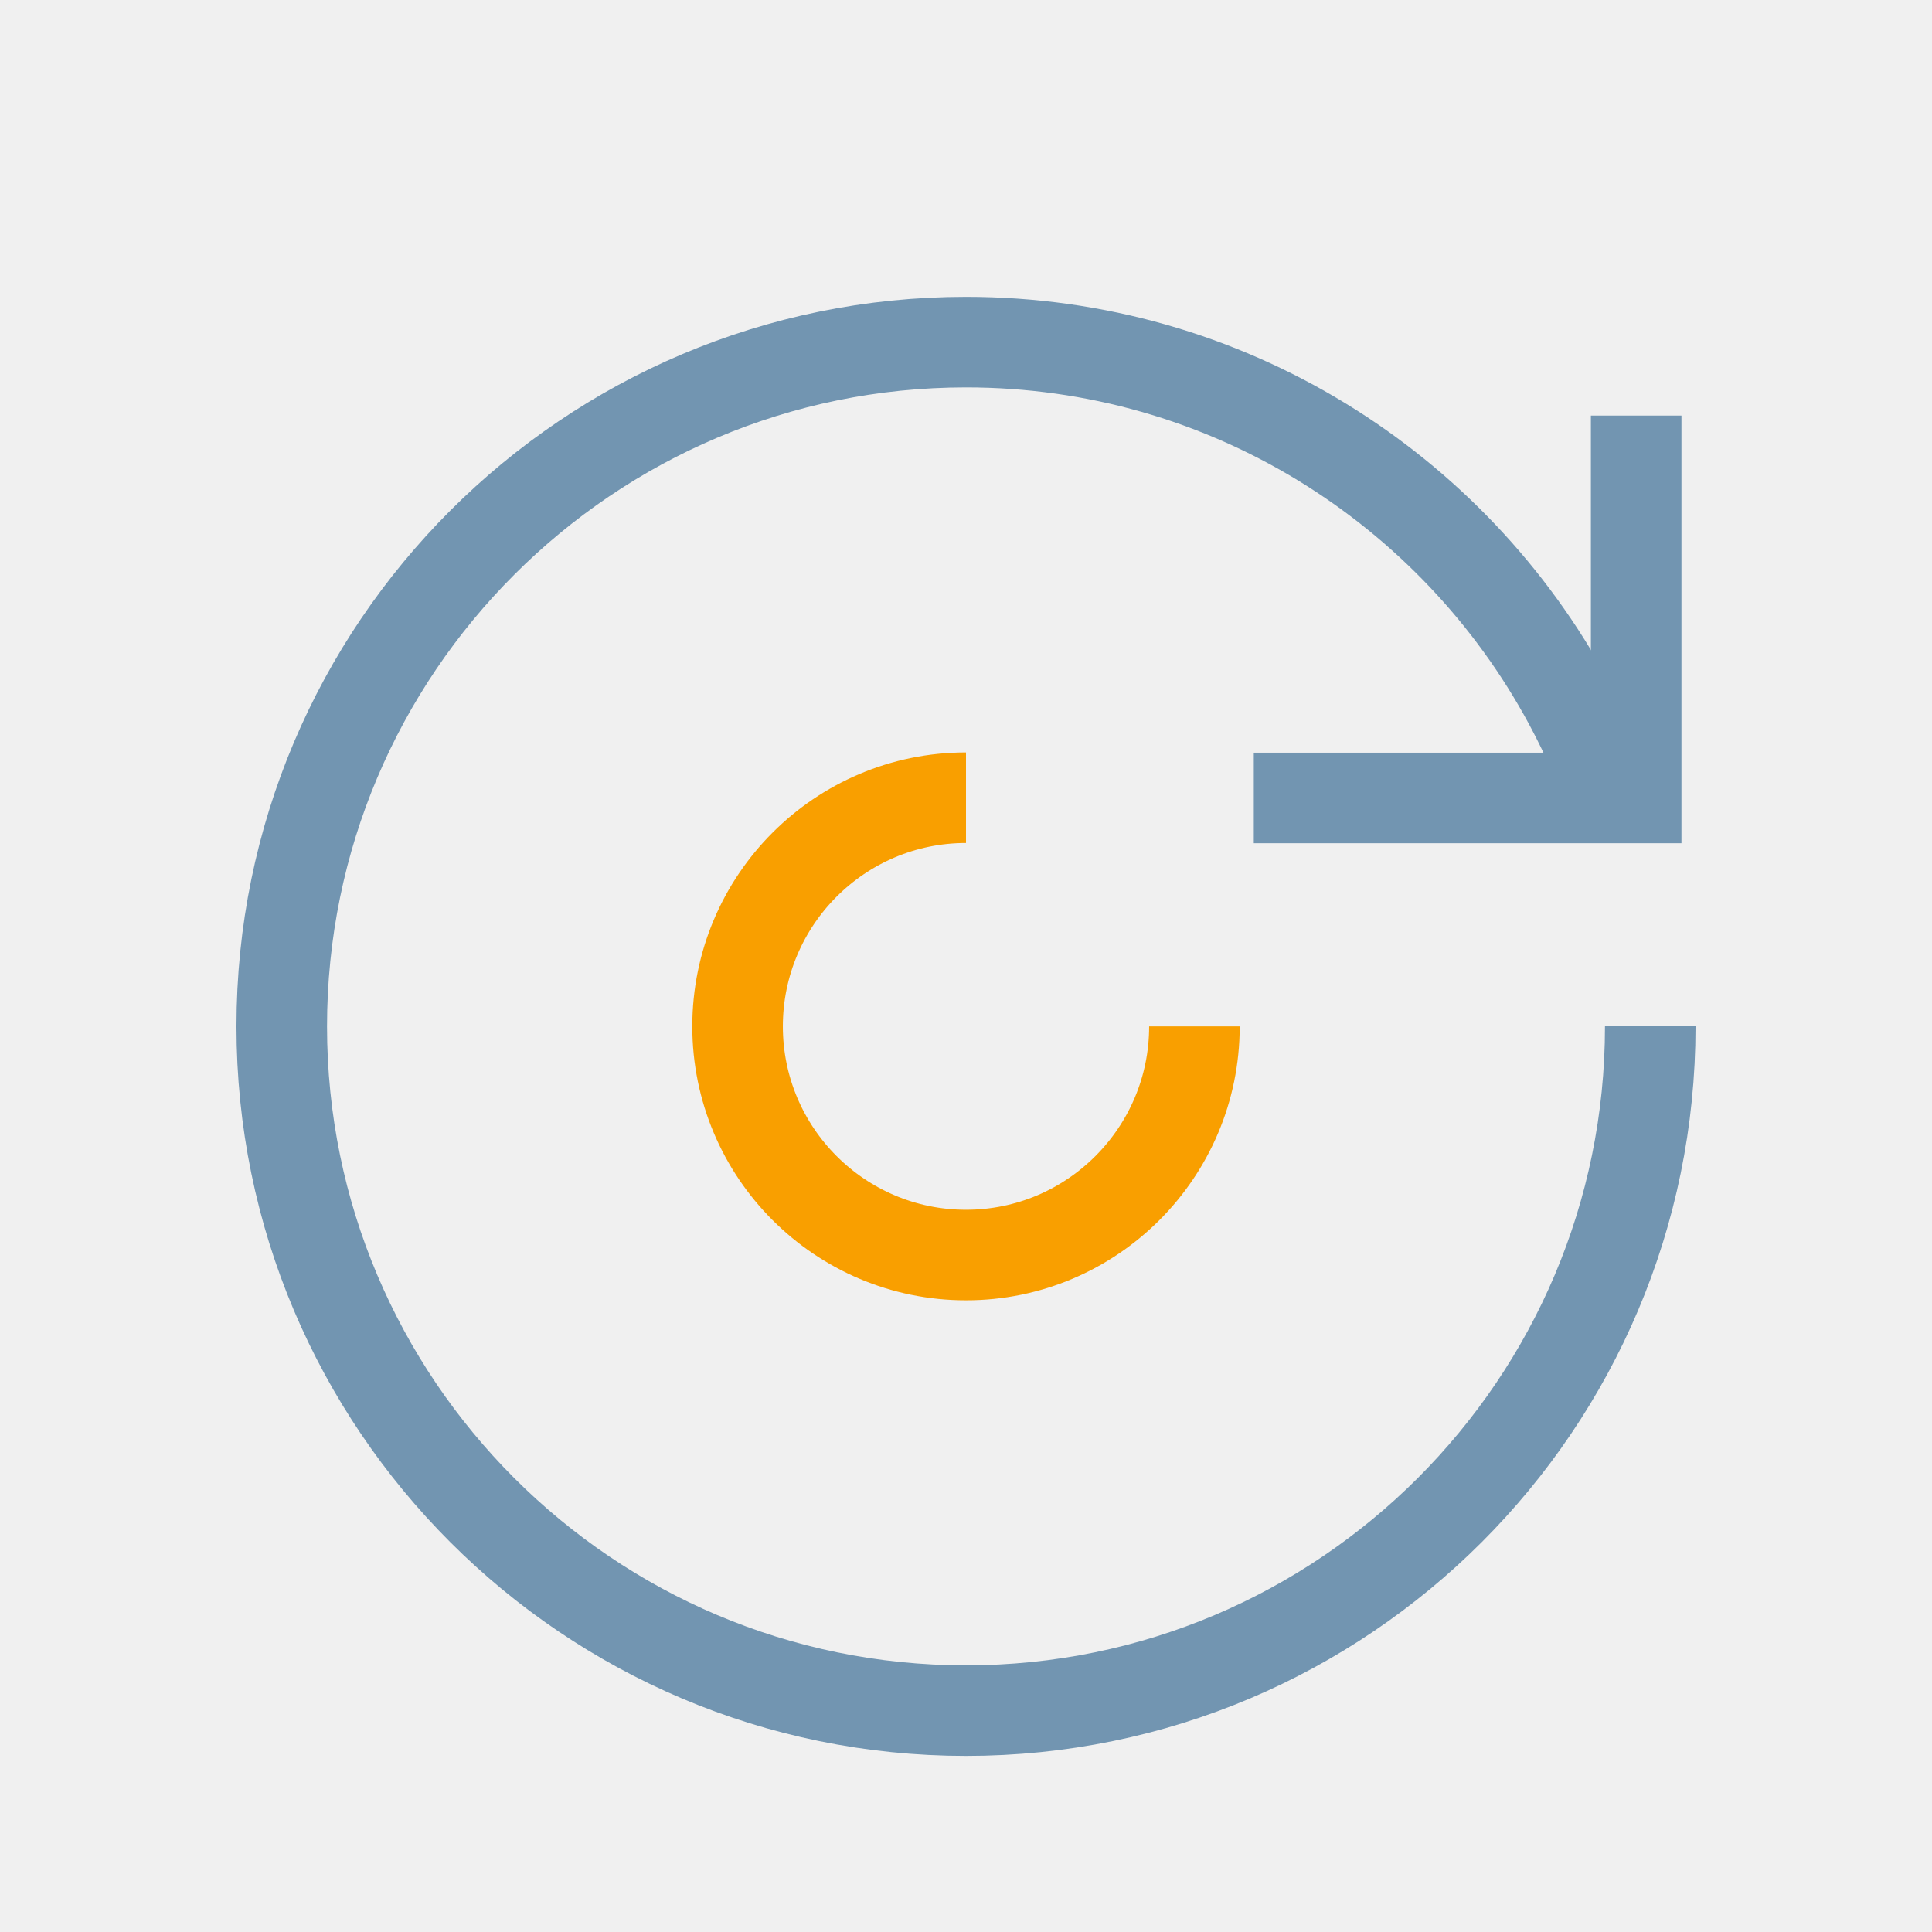
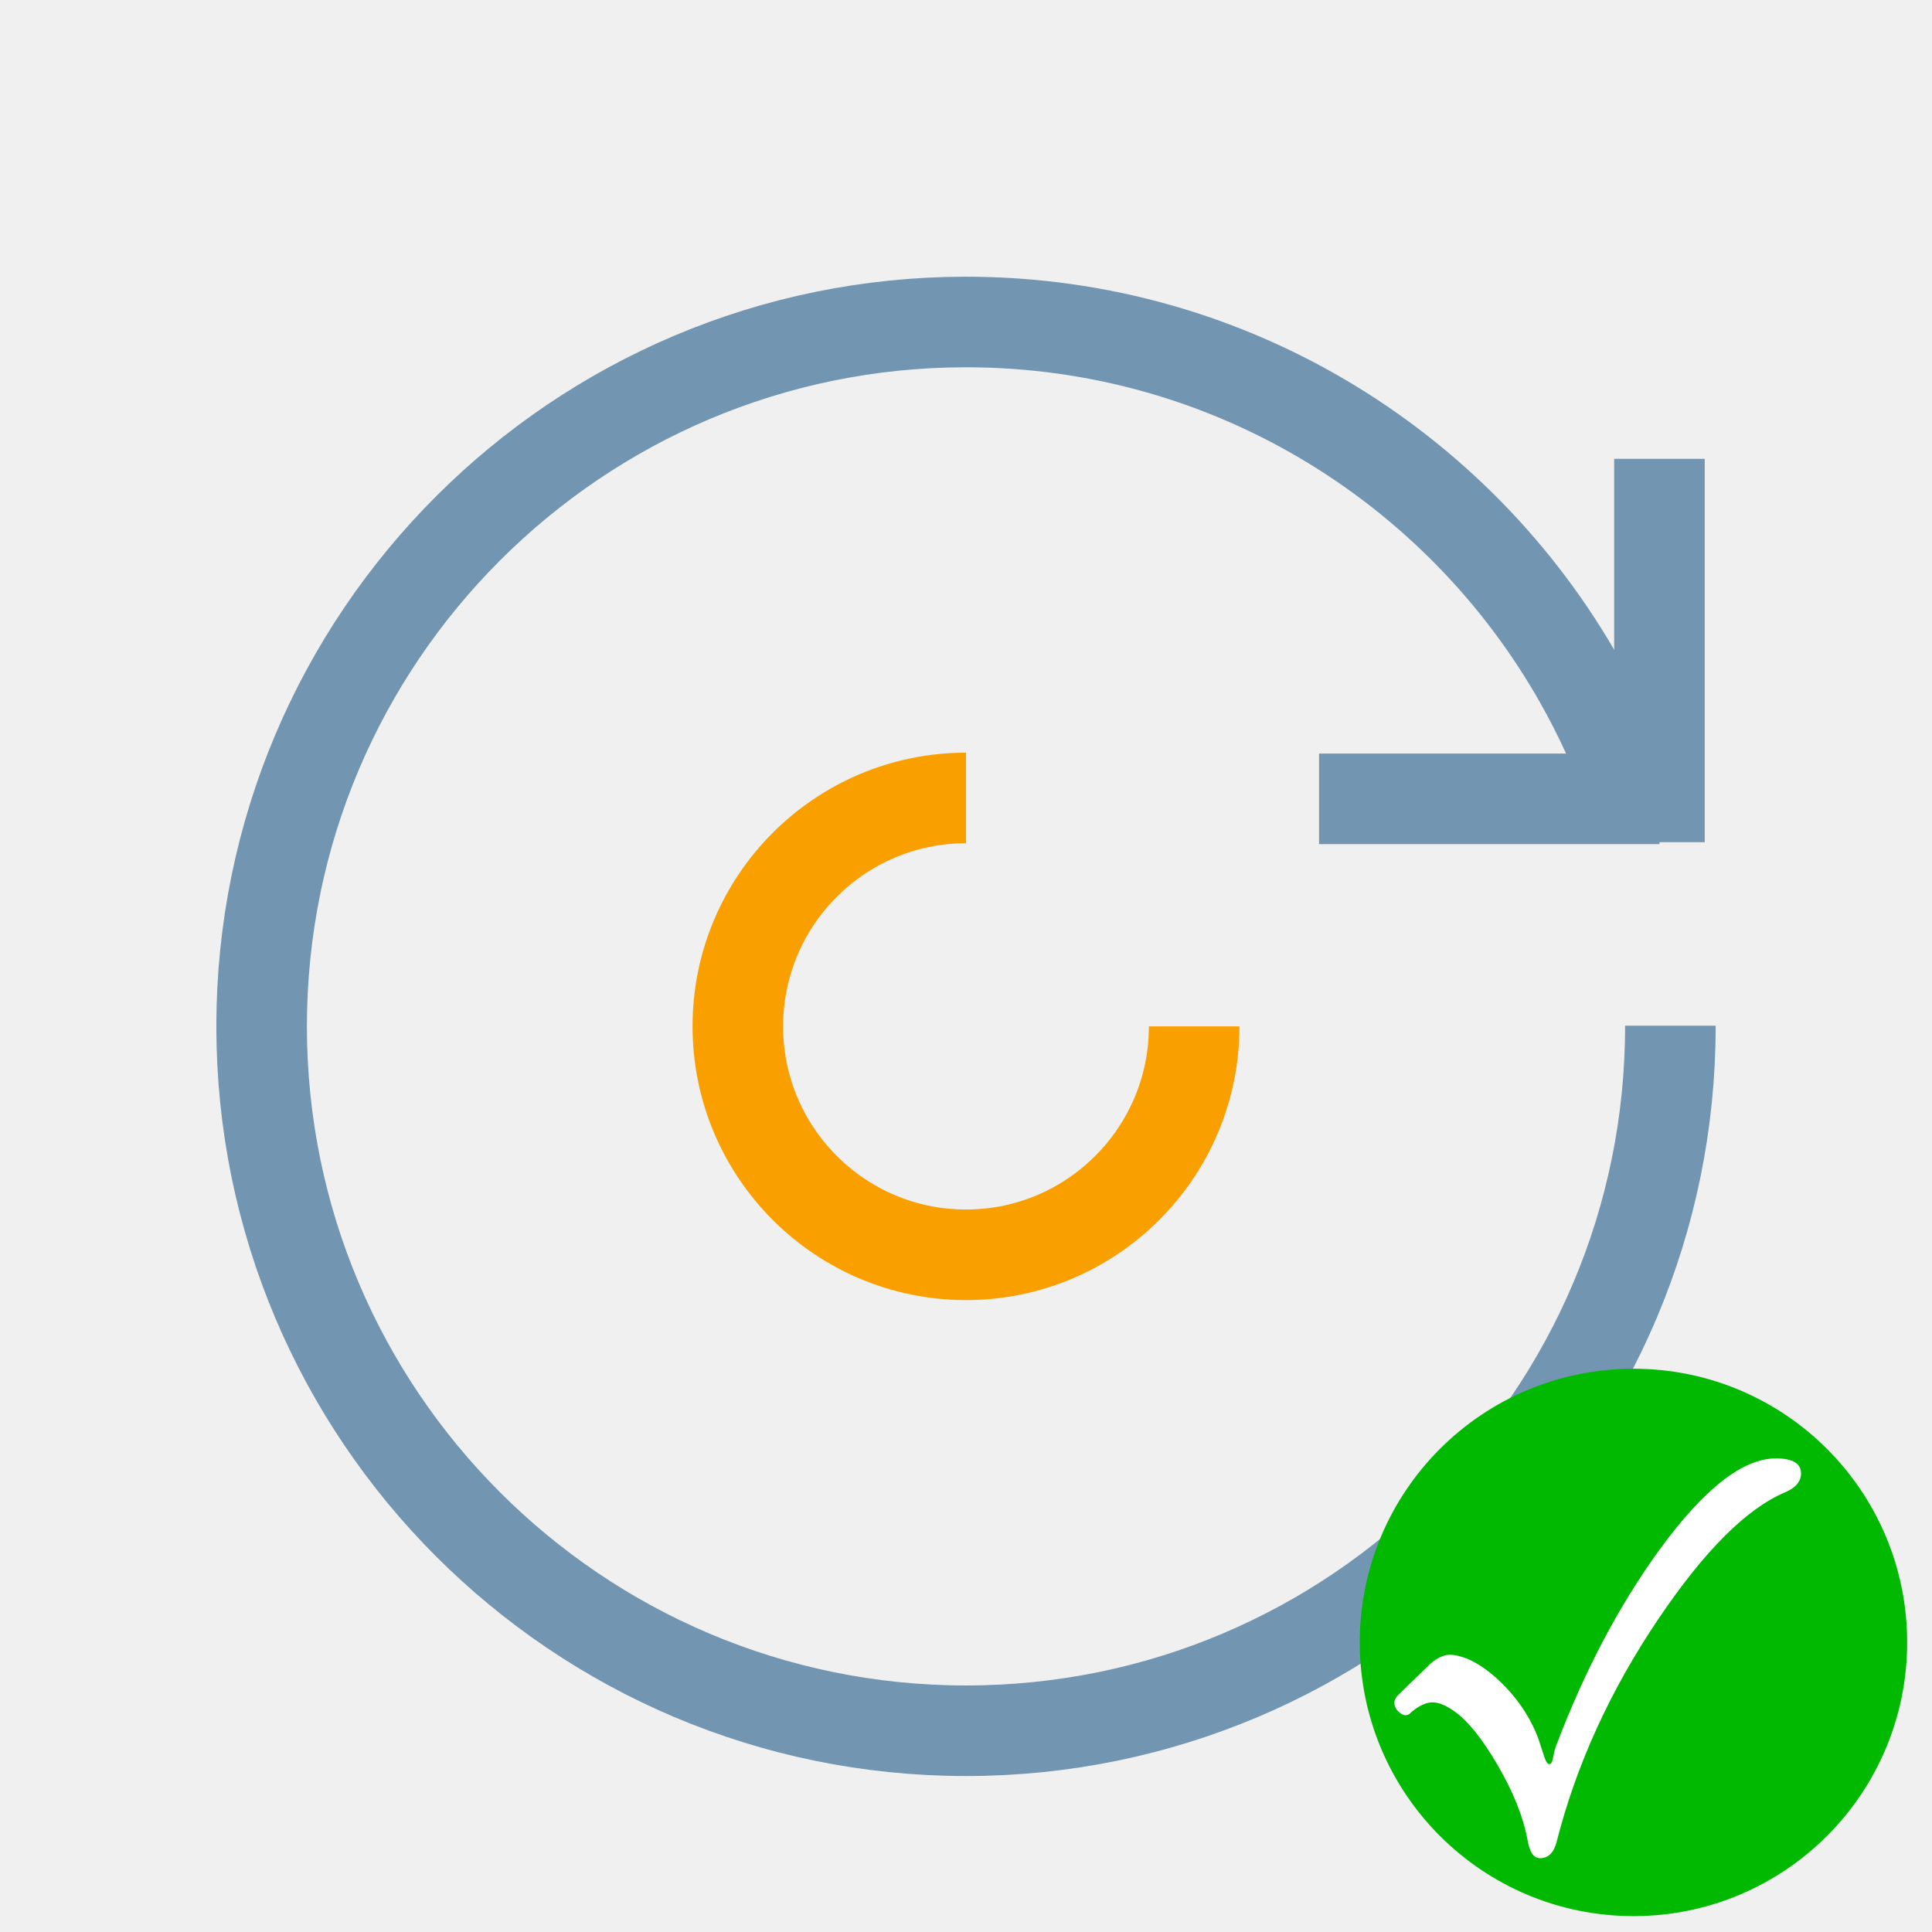
<svg xmlns="http://www.w3.org/2000/svg" width="100%" height="100%" viewBox="0 0 96 96" version="1.1" xml:space="preserve" style="fill-rule:evenodd;clip-rule:evenodd;stroke-miterlimit:1.5;">
  <g id="CPanel-icons-v2">
    <g id="Update">
-       <path d="M59.35,51C59.35,57.271 54.264,62.362 48,62.362C41.736,62.362 36.65,57.271 36.65,51C36.65,44.729 41.736,39.638 48,39.638" style="fill:none;stroke:rgb(249,159,0);stroke-width:4.5px;" />
-       <path d="M82,50.969C82,50.979 82,50.99 82,51M82,51C82,69.765 66.765,85 48,85C29.235,85 14,69.765 14,51C14,32.235 29.235,17 48,17C60.944,17 72.208,24.249 77.951,34.905C78.903,36.672 79.703,38.531 80.334,40.467" style="fill:none;stroke:rgb(114,149,177);stroke-width:4.5px;stroke-miterlimit:2;" />
-       <path d="M81.3,20.65L81.3,39.65L62.3,39.65" style="fill:none;stroke:rgb(114,149,177);stroke-width:4.5px;stroke-miterlimit:2;" />
+       <path d="M59.338,51C59.338,57.264 54.258,62.35 48,62.35C41.742,62.35 36.662,57.264 36.662,51C36.662,44.736 41.742,39.65 48,39.65" style="fill:none;stroke:rgb(249,159,0);stroke-width:4.5px;" />
+       <path d="M83,50.968L83,51M83,51C83,70.317 67.317,86 48,86C28.683,86 13,70.317 13,51C13,31.683 28.683,16 48,16C61.325,16 72.92,23.462 78.832,34.432C79.812,36.25 80.636,38.165 81.285,40.158" style="fill:none;stroke:rgb(114,149,177);stroke-width:4.5px;stroke-miterlimit:2;" />
+       <path d="M82.457,22.8L82.457,41.848M65.543,39.694L82.457,39.694" style="fill:none;stroke:rgb(114,149,177);stroke-width:4.5px;stroke-miterlimit:2;" />
+       <g>
+         <circle cx="81.166" cy="81.611" r="11.35" style="fill:rgb(0,185,0);stroke:rgb(0,185,0);stroke-width:4.5px;stroke-linecap:round;stroke-linejoin:round;" />
+         <path d="M89.492,73.217C89.492,73.614 89.228,73.925 88.699,74.152C86.783,74.963 84.683,77.064 82.398,80.453C80,84.012 78.315,87.708 77.343,91.54C77.201,92.069 76.928,92.333 76.522,92.333C76.22,92.333 76.017,92.05 75.913,91.484C75.705,90.313 75.2,89.043 74.398,87.675C73.633,86.372 72.92,85.489 72.259,85.027C71.844,84.734 71.485,84.588 71.183,84.588C70.862,84.588 70.508,84.753 70.121,85.083C69.923,85.31 69.687,85.272 69.413,84.97C69.243,84.725 69.243,84.498 69.413,84.29C69.762,83.941 70.315,83.403 71.07,82.676C71.41,82.374 71.74,82.223 72.061,82.223C72.269,82.223 72.538,82.284 72.868,82.407C73.501,82.662 74.152,83.139 74.822,83.837C75.559,84.621 76.097,85.47 76.437,86.386C76.54,86.698 76.644,87.014 76.748,87.335C76.824,87.552 76.904,87.66 76.989,87.66C77.064,87.66 77.121,87.575 77.159,87.406C77.215,87.094 77.267,86.882 77.315,86.768C78.721,83.049 80.435,79.797 82.455,77.012C84.664,73.982 86.594,72.467 88.246,72.467C89.077,72.467 89.492,72.717 89.492,73.217Z" style="fill:white;fill-rule:nonzero;" />
+       </g>
    </g>
  </g>
-   <g id="_-Housekeeping-Icons">
-     </g>
</svg>
